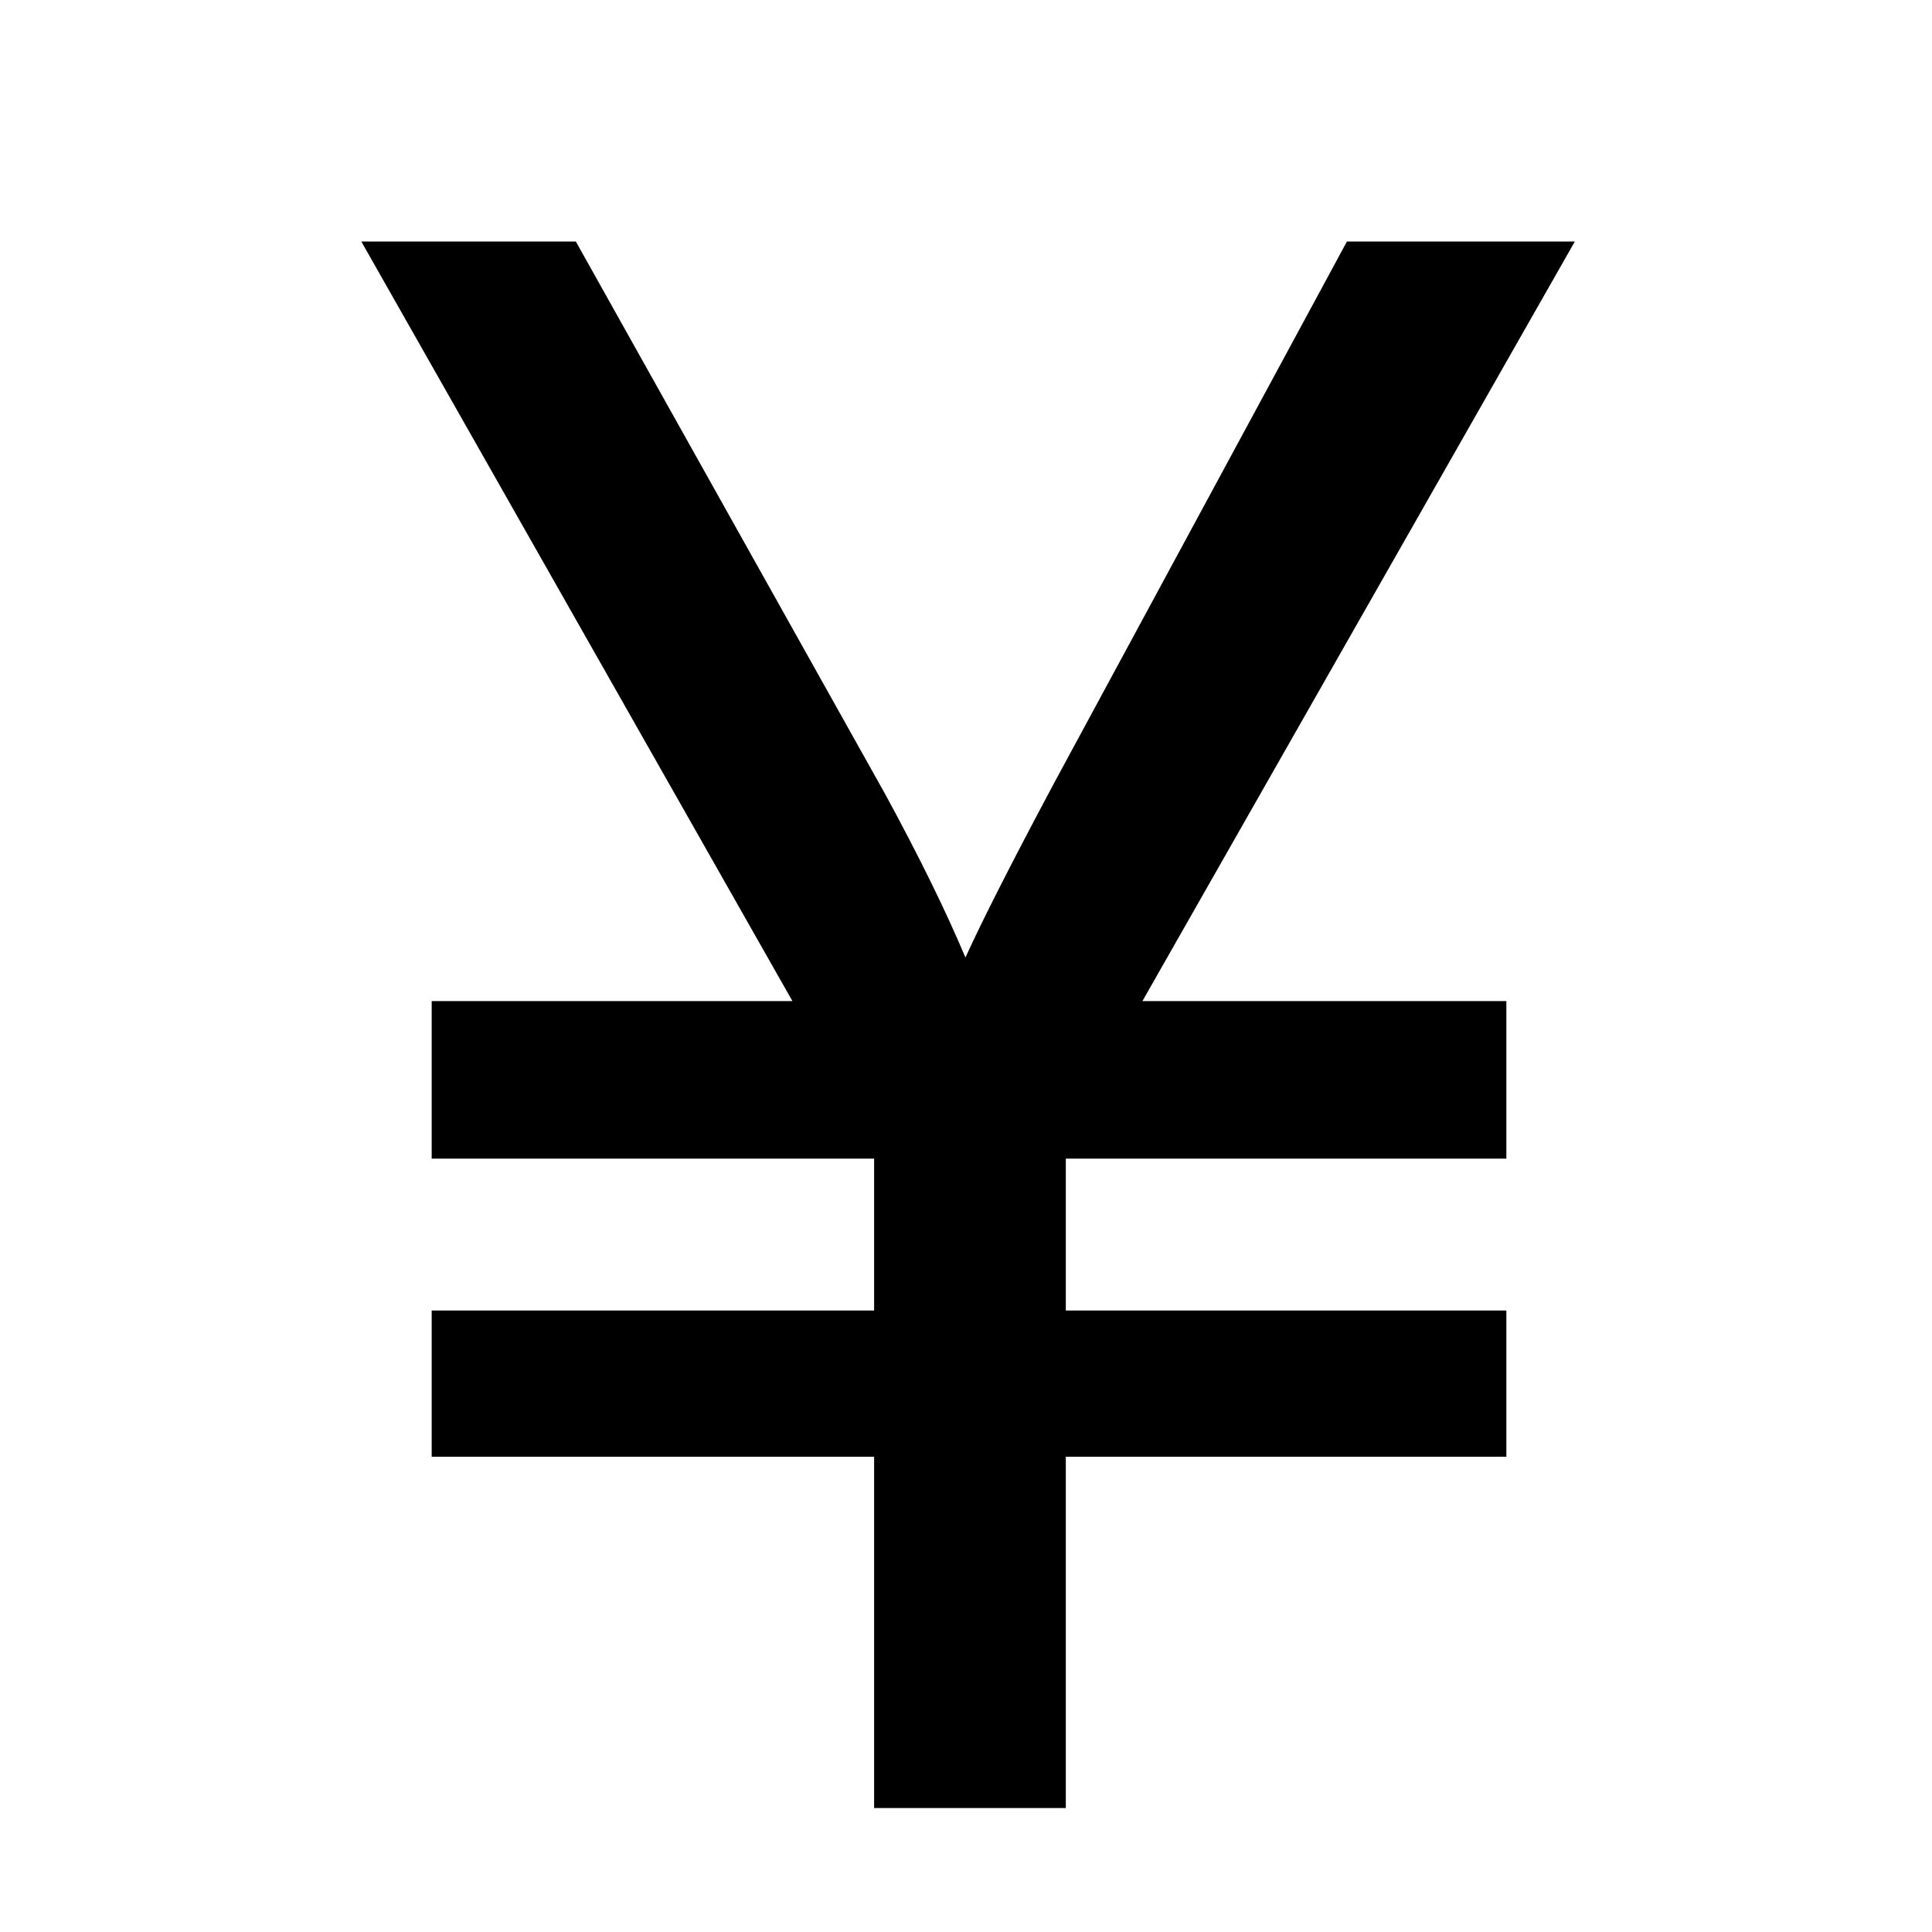
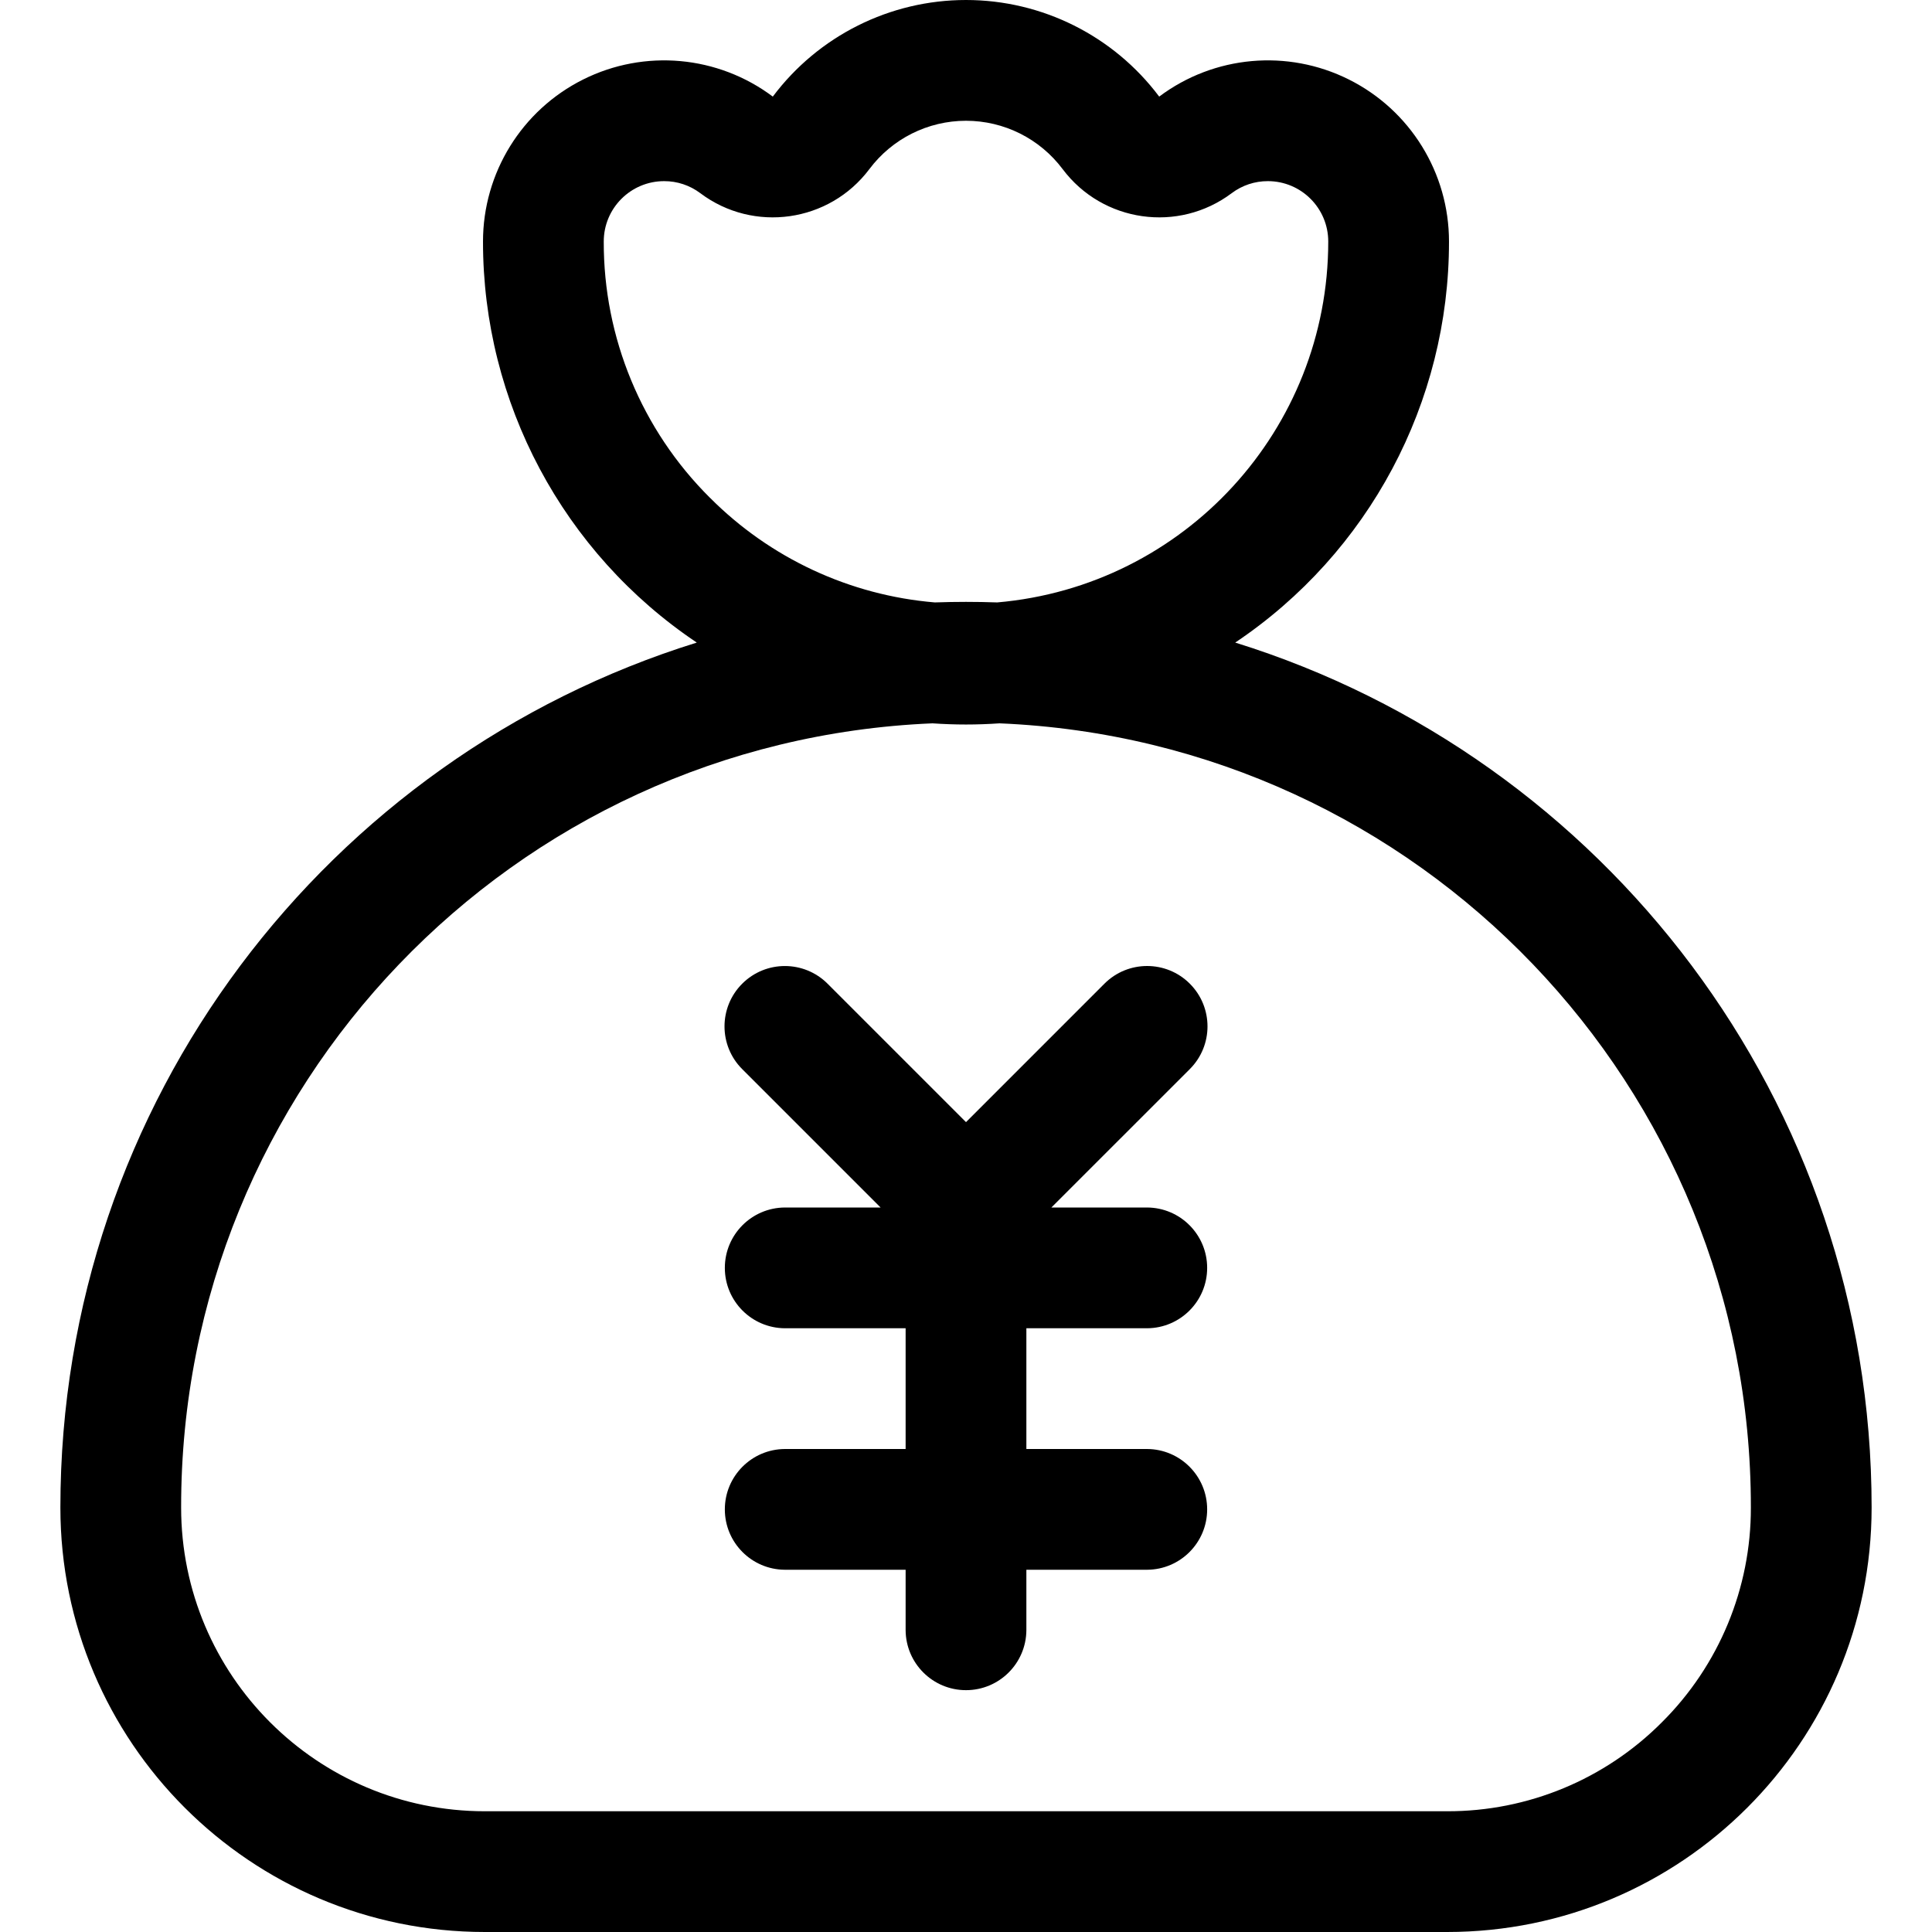
- <svg xmlns="http://www.w3.org/2000/svg" t="1582765701795" class="icon" viewBox="0 0 1024 1024" version="1.1" p-id="7372" width="200" height="200">
+ <svg xmlns="http://www.w3.org/2000/svg" t="1582767519789" class="icon" viewBox="0 0 1024 1024" version="1.1" p-id="2230" width="200" height="200">
  <defs>
    <style type="text/css" />
  </defs>
-   <path d="M463.3 958.3V772.1H228.8v-77.5h234.5v-80.5H228.8v-83.5H420L191.5 128h113.7L469 420.6c18.2 33.4 32.4 62.4 42.7 86.9 9-19.8 24.6-50.5 46.8-92.1L713.9 128h120.8L605.5 530.6h192.9v83.5H564.9v80.5h233.5v77.5H564.9v186.2H463.3z" p-id="7373" />
+   <path d="M654.689 340.577A255.738 255.738 0 0 0 767.997 128.009a95.999 95.999 0 0 0-153.599-76.809 127.999 127.999 0 0 0-204.798 0A95.999 95.999 0 0 0 256.002 128.009a255.738 255.738 0 0 0 113.309 212.568C173.893 401.336 32.005 583.594 32.005 799.002c0 124.259 100.739 224.998 224.998 224.998h509.995c124.259 0 224.998-100.739 224.998-224.998 0-215.408-141.889-397.666-337.307-458.426z m-278.457-76.799A190.738 190.738 0 0 1 320.002 128.009a32 32 0 0 1 32-32 31.67 31.67 0 0 1 19.16 6.37 63.999 63.999 0 0 0 89.609-12.73 63.999 63.999 0 0 1 102.459 0 63.999 63.999 0 0 0 89.609 12.73A31.66 31.66 0 0 1 671.998 96.009a32 32 0 0 1 32 32 191.998 191.998 0 0 1-175.458 191.288Q520.3 319.007 512 319.007q-8.3 0-16.53 0.29a190.548 190.548 0 0 1-119.229-55.529z m504.605 649.064A159.998 159.998 0 0 1 766.998 960.001H257.002A160.998 160.998 0 0 1 96.004 799.002a415.556 415.556 0 0 1 398.226-415.616c5.87 0.4 11.79 0.62 17.77 0.62s11.89-0.22 17.77-0.62A415.576 415.576 0 0 1 927.996 799.002a159.998 159.998 0 0 1-47.16 113.839z" p-id="2231" />
+   <path d="M630.629 521.375a32 32 0 0 0-45.26 0L512 594.754l-73.369-73.369a32 32 0 0 0-45.25 45.26L466.74 640.004H416.001a32 32 0 0 0 0 63.999h63.999v63.999h-63.999a32 32 0 0 0 0 63.999h63.999v32a32 32 0 0 0 63.999 0v-32h63.999a32 32 0 0 0 0-63.999h-63.999v-63.999h63.999a32 32 0 0 0 0-63.999h-50.74l73.369-73.369a32 32 0 0 0 0-45.26z" p-id="2232" />
</svg>
